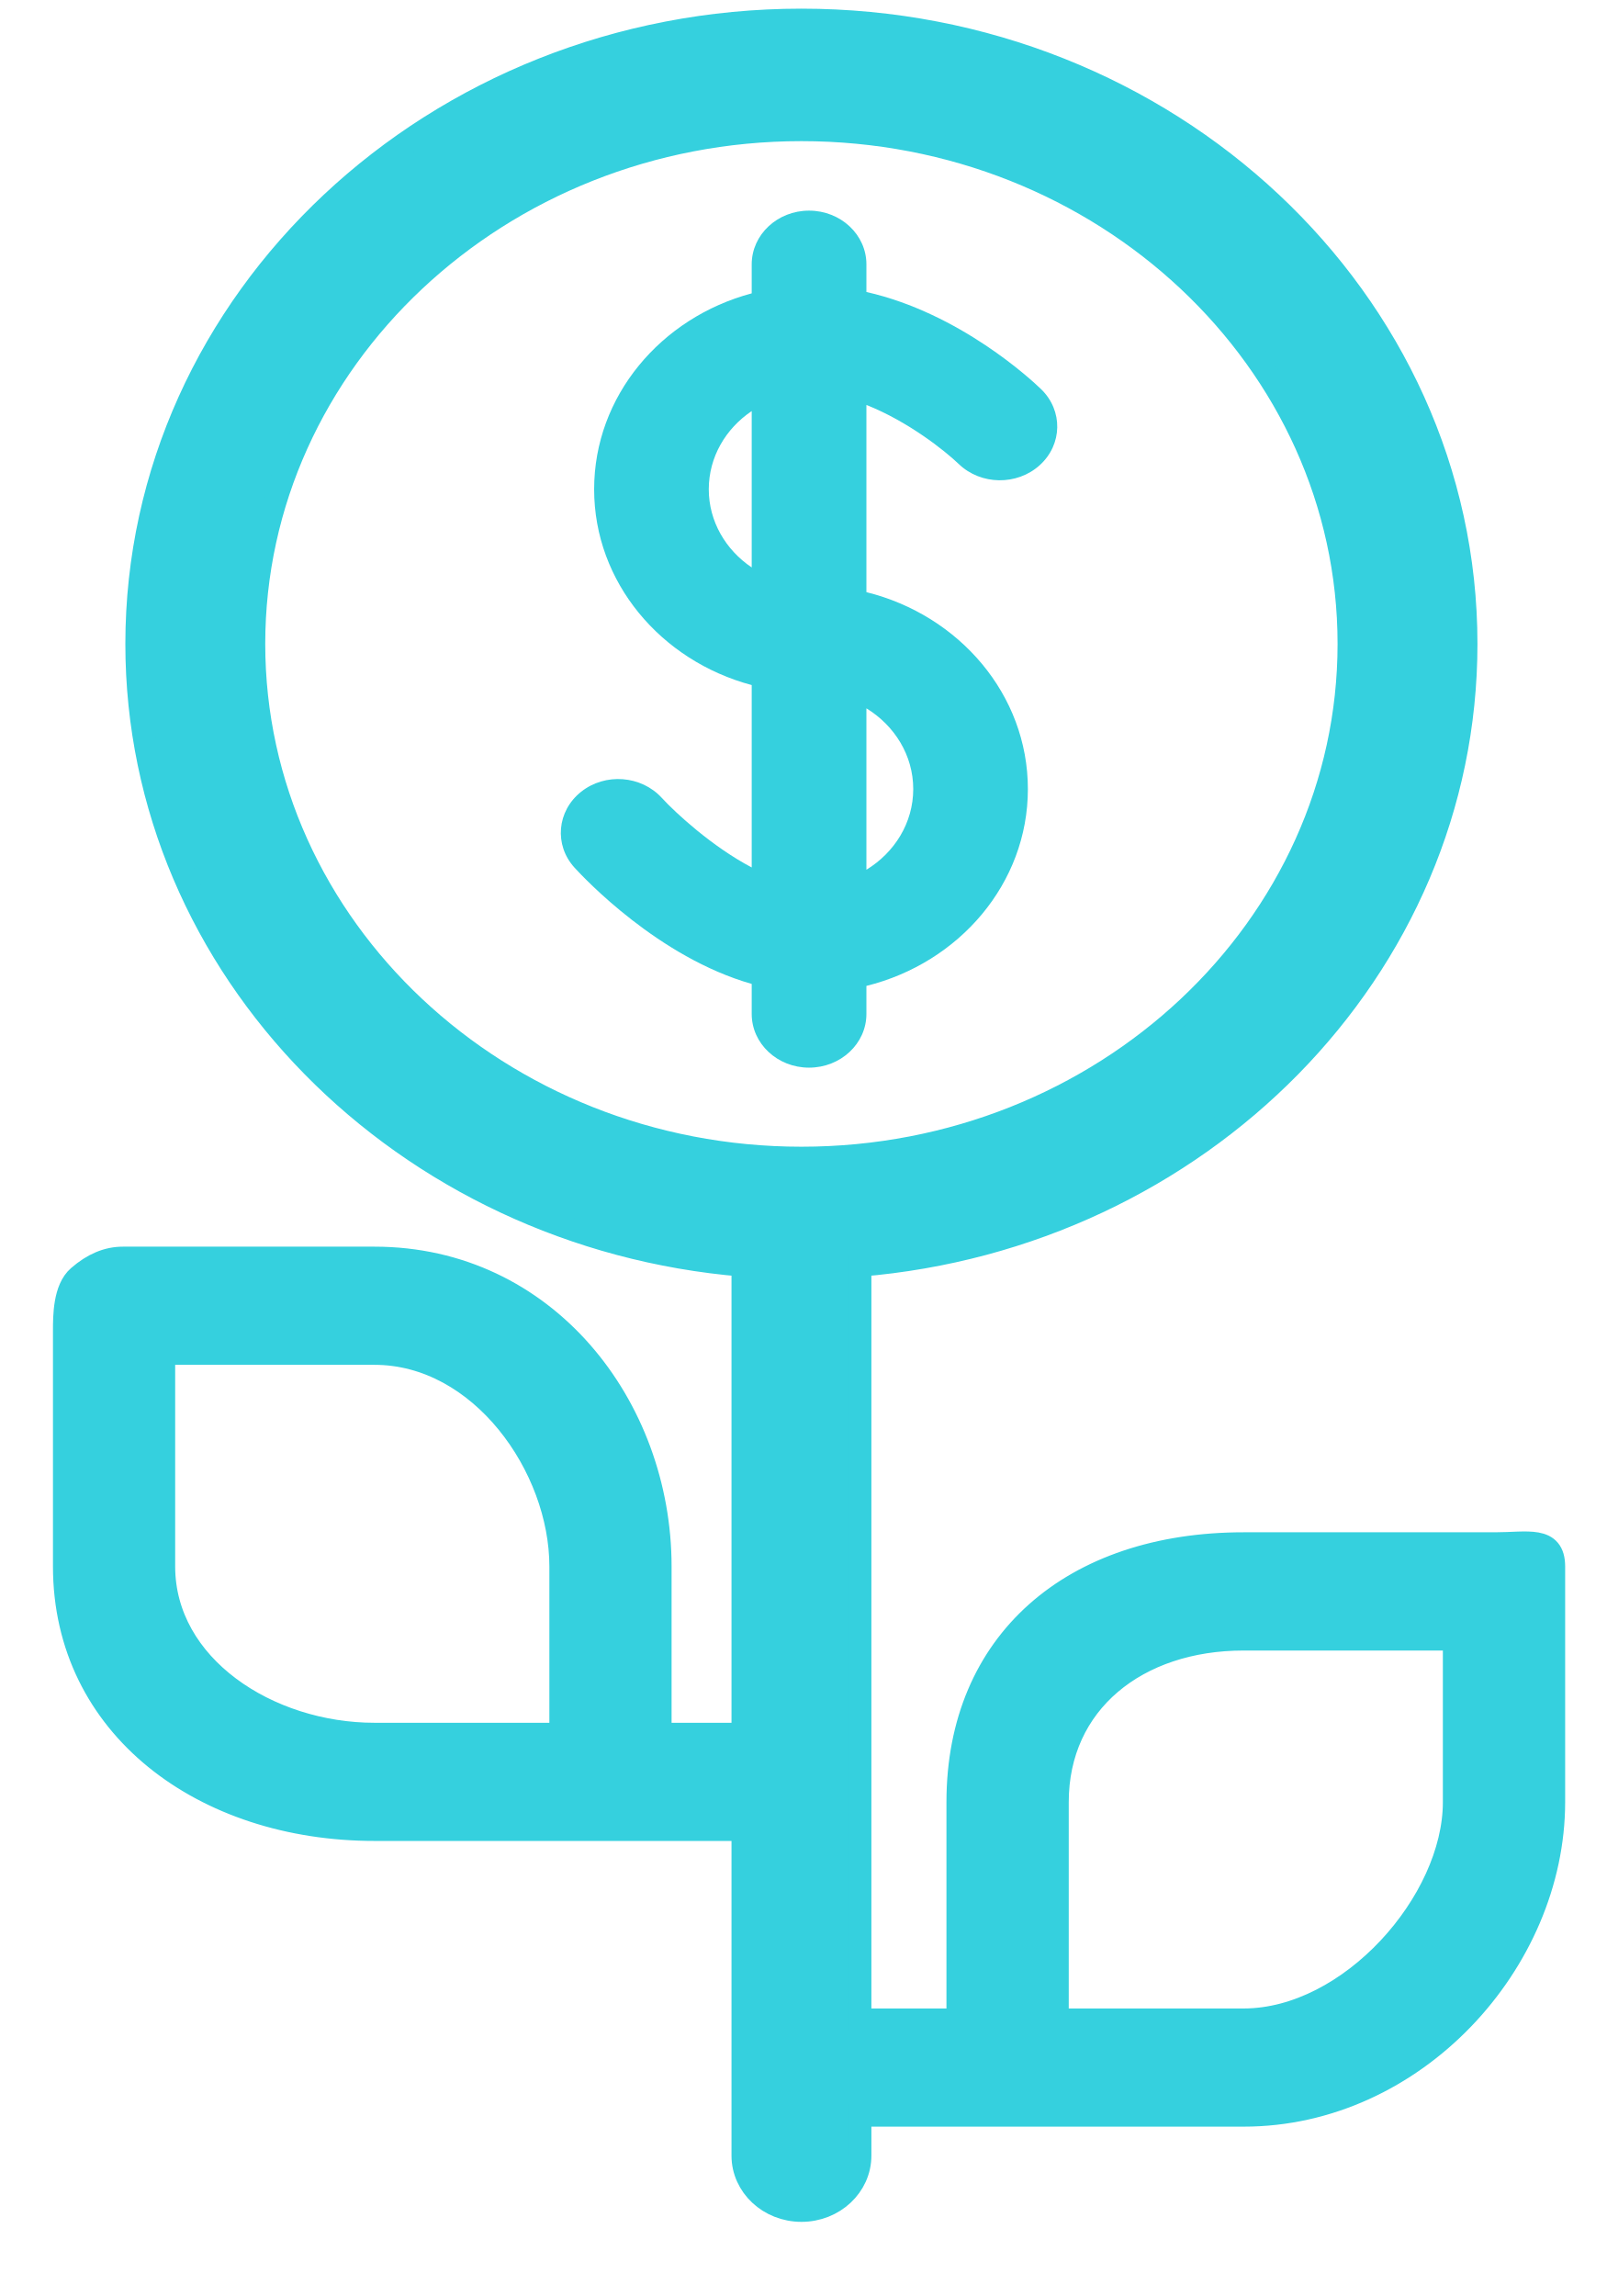
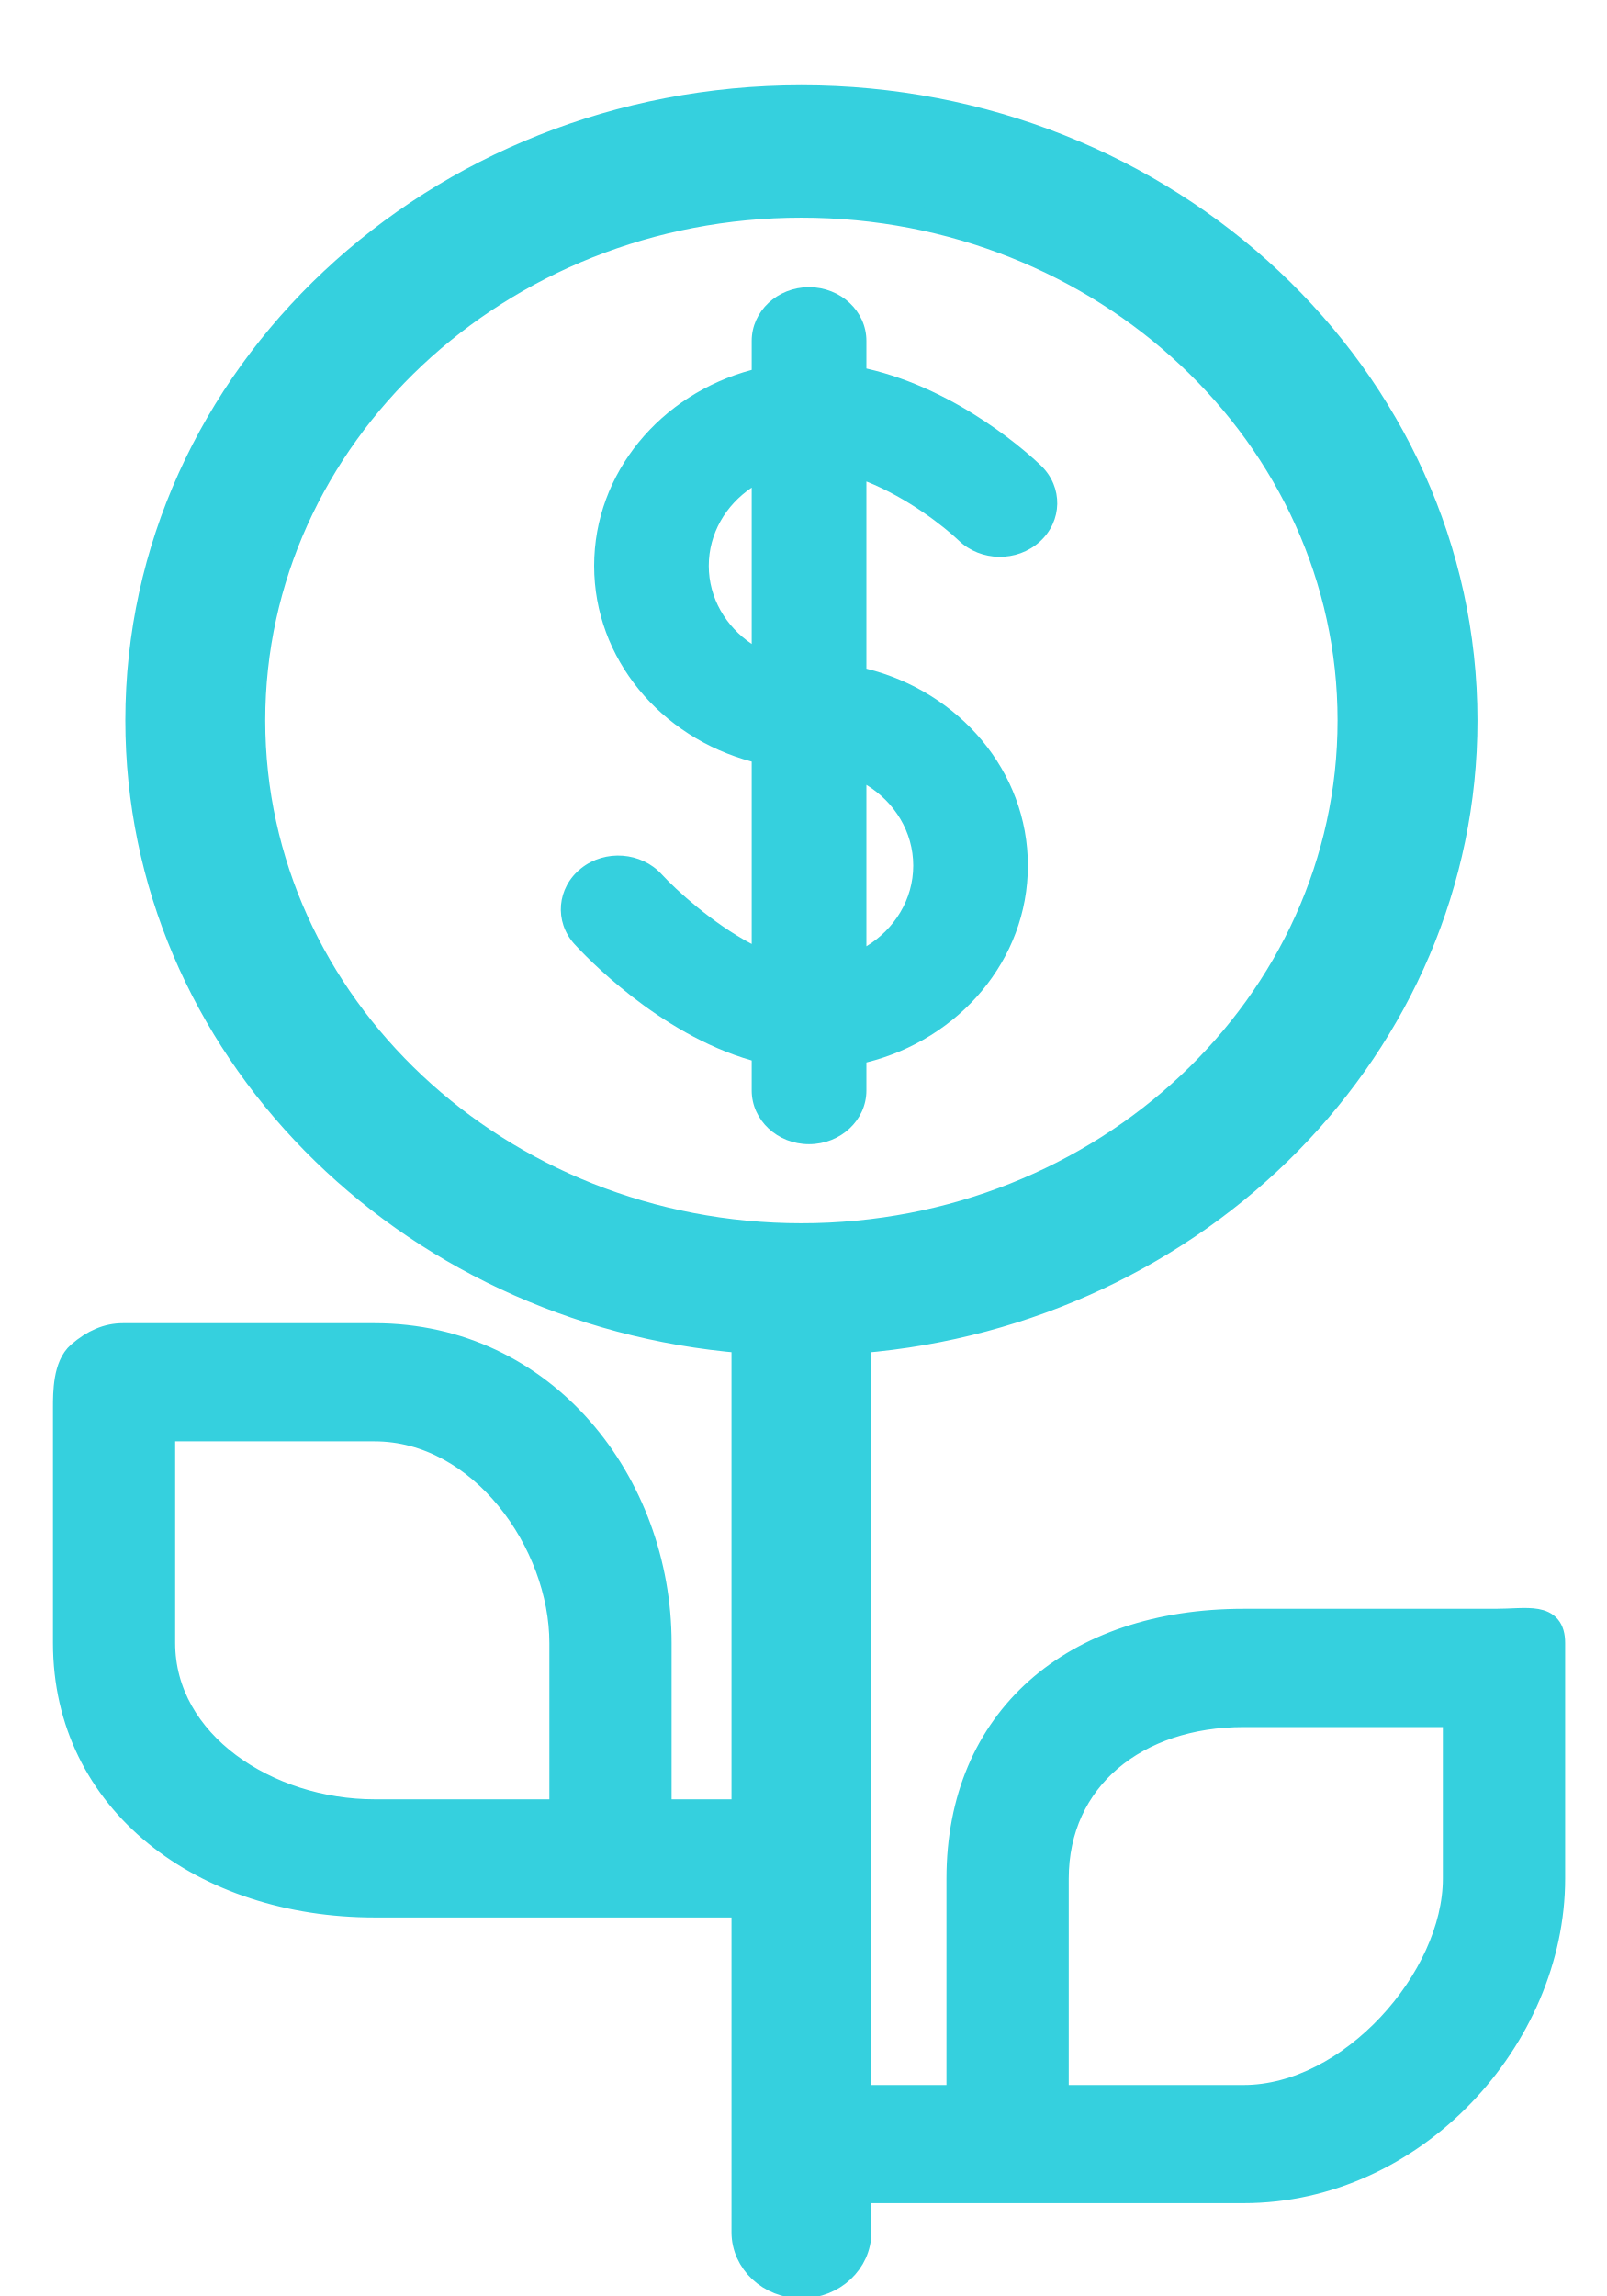
<svg xmlns="http://www.w3.org/2000/svg" width="21px" height="30px" viewBox="0 0 21 30" version="1.1">
  <g id="Search-without-ideas" stroke="none" stroke-width="1" fill="none" fill-rule="evenodd">
-     <g id="01-new-search" transform="translate(-184, -377)" fill="#35D0DE" fill-rule="nonzero">
+     <g id="01-new-search" transform="translate(-184, -376)" fill="#35D0DE" fill-rule="nonzero">
      <g id="Group-13" transform="translate(165, 362)">
        <g id="Icons-Color-38-px-/-Idea-Copy-2" transform="translate(7.25, 7.25)">
          <g id="Group-36" transform="translate(12.59211, 8.013158)">
            <path d="M10.48,12.985 L10.48,12.619 C11.693,12.318 12.59,11.279 12.59,10.047 C12.59,8.814 11.693,7.775 10.48,7.474 L10.48,5.028 C11.02,5.242 11.499,5.62 11.687,5.8 C11.975,6.077 12.448,6.084 12.745,5.815 C13.043,5.545 13.051,5.101 12.763,4.822 C12.643,4.706 11.705,3.829 10.48,3.552 L10.48,3.191 C10.48,2.803 10.144,2.489 9.73,2.489 C9.317,2.489 8.981,2.803 8.981,3.191 L8.981,3.57 C7.794,3.887 6.922,4.914 6.922,6.13 C6.922,7.345 7.794,8.371 8.981,8.688 L8.981,11.071 C8.464,10.799 7.987,10.359 7.807,10.163 C7.538,9.868 7.066,9.832 6.751,10.083 C6.435,10.335 6.397,10.778 6.665,11.073 C6.792,11.212 7.762,12.246 8.981,12.593 L8.981,12.985 C8.981,13.373 9.317,13.687 9.73,13.687 C10.144,13.687 10.48,13.373 10.48,12.985 Z M11.092,10.047 C11.092,10.489 10.847,10.877 10.48,11.101 L10.48,8.992 C10.847,9.217 11.092,9.605 11.092,10.047 Z M8.42,6.13 C8.42,5.708 8.642,5.336 8.981,5.108 L8.981,7.151 C8.642,6.923 8.42,6.55 8.42,6.13 Z" id="Shape" />
            <path d="M8.867,23.641 L8.867,27.903 C8.867,28.298 9.209,28.618 9.631,28.618 C10.053,28.618 10.395,28.298 10.395,27.903 L10.395,27.374 L15.409,27.374 C17.643,27.374 19.46,25.376 19.461,23.284 L19.461,20.205 C19.461,19.81 19.119,19.908 18.697,19.908 L15.409,19.908 C13.175,19.908 11.676,21.191 11.676,23.284 L11.676,26.13 L10.395,26.13 L10.395,16.268 C14.827,15.903 18.315,12.403 18.315,8.15 C18.315,3.656 14.419,0 9.631,0 C4.842,0 0.946,3.656 0.946,8.15 C0.946,12.403 4.435,15.903 8.867,16.268 L8.867,22.397 L7.784,22.397 L7.784,20.205 C7.784,18.112 6.286,16.176 4.052,16.176 L0.764,16.176 C0.561,16.176 0.372,16.257 0.186,16.418 C0,16.578 0,16.935 0,17.125 L0,20.204 C0,22.297 1.818,23.641 4.052,23.641 L8.867,23.641 Z M1.297,20.204 L1.297,17.42 L4.052,17.42 C5.443,17.42 6.487,18.901 6.487,20.205 L6.487,22.397 L4.052,22.397 C2.66,22.397 1.297,21.508 1.297,20.204 Z M2.474,8.15 C2.474,4.445 5.685,1.431 9.631,1.431 C13.577,1.431 16.787,4.445 16.787,8.15 C16.787,11.856 13.577,14.87 9.631,14.87 C5.685,14.87 2.474,11.855 2.474,8.15 Z M18.163,23.284 C18.163,24.587 16.8,26.13 15.409,26.13 L12.974,26.13 L12.974,23.284 C12.974,21.98 14.017,21.153 15.409,21.153 L18.163,21.153 L18.163,23.284 Z" id="Shape" stroke="#35D0DE" stroke-width="0.3" />
          </g>
        </g>
      </g>
    </g>
  </g>
</svg>
